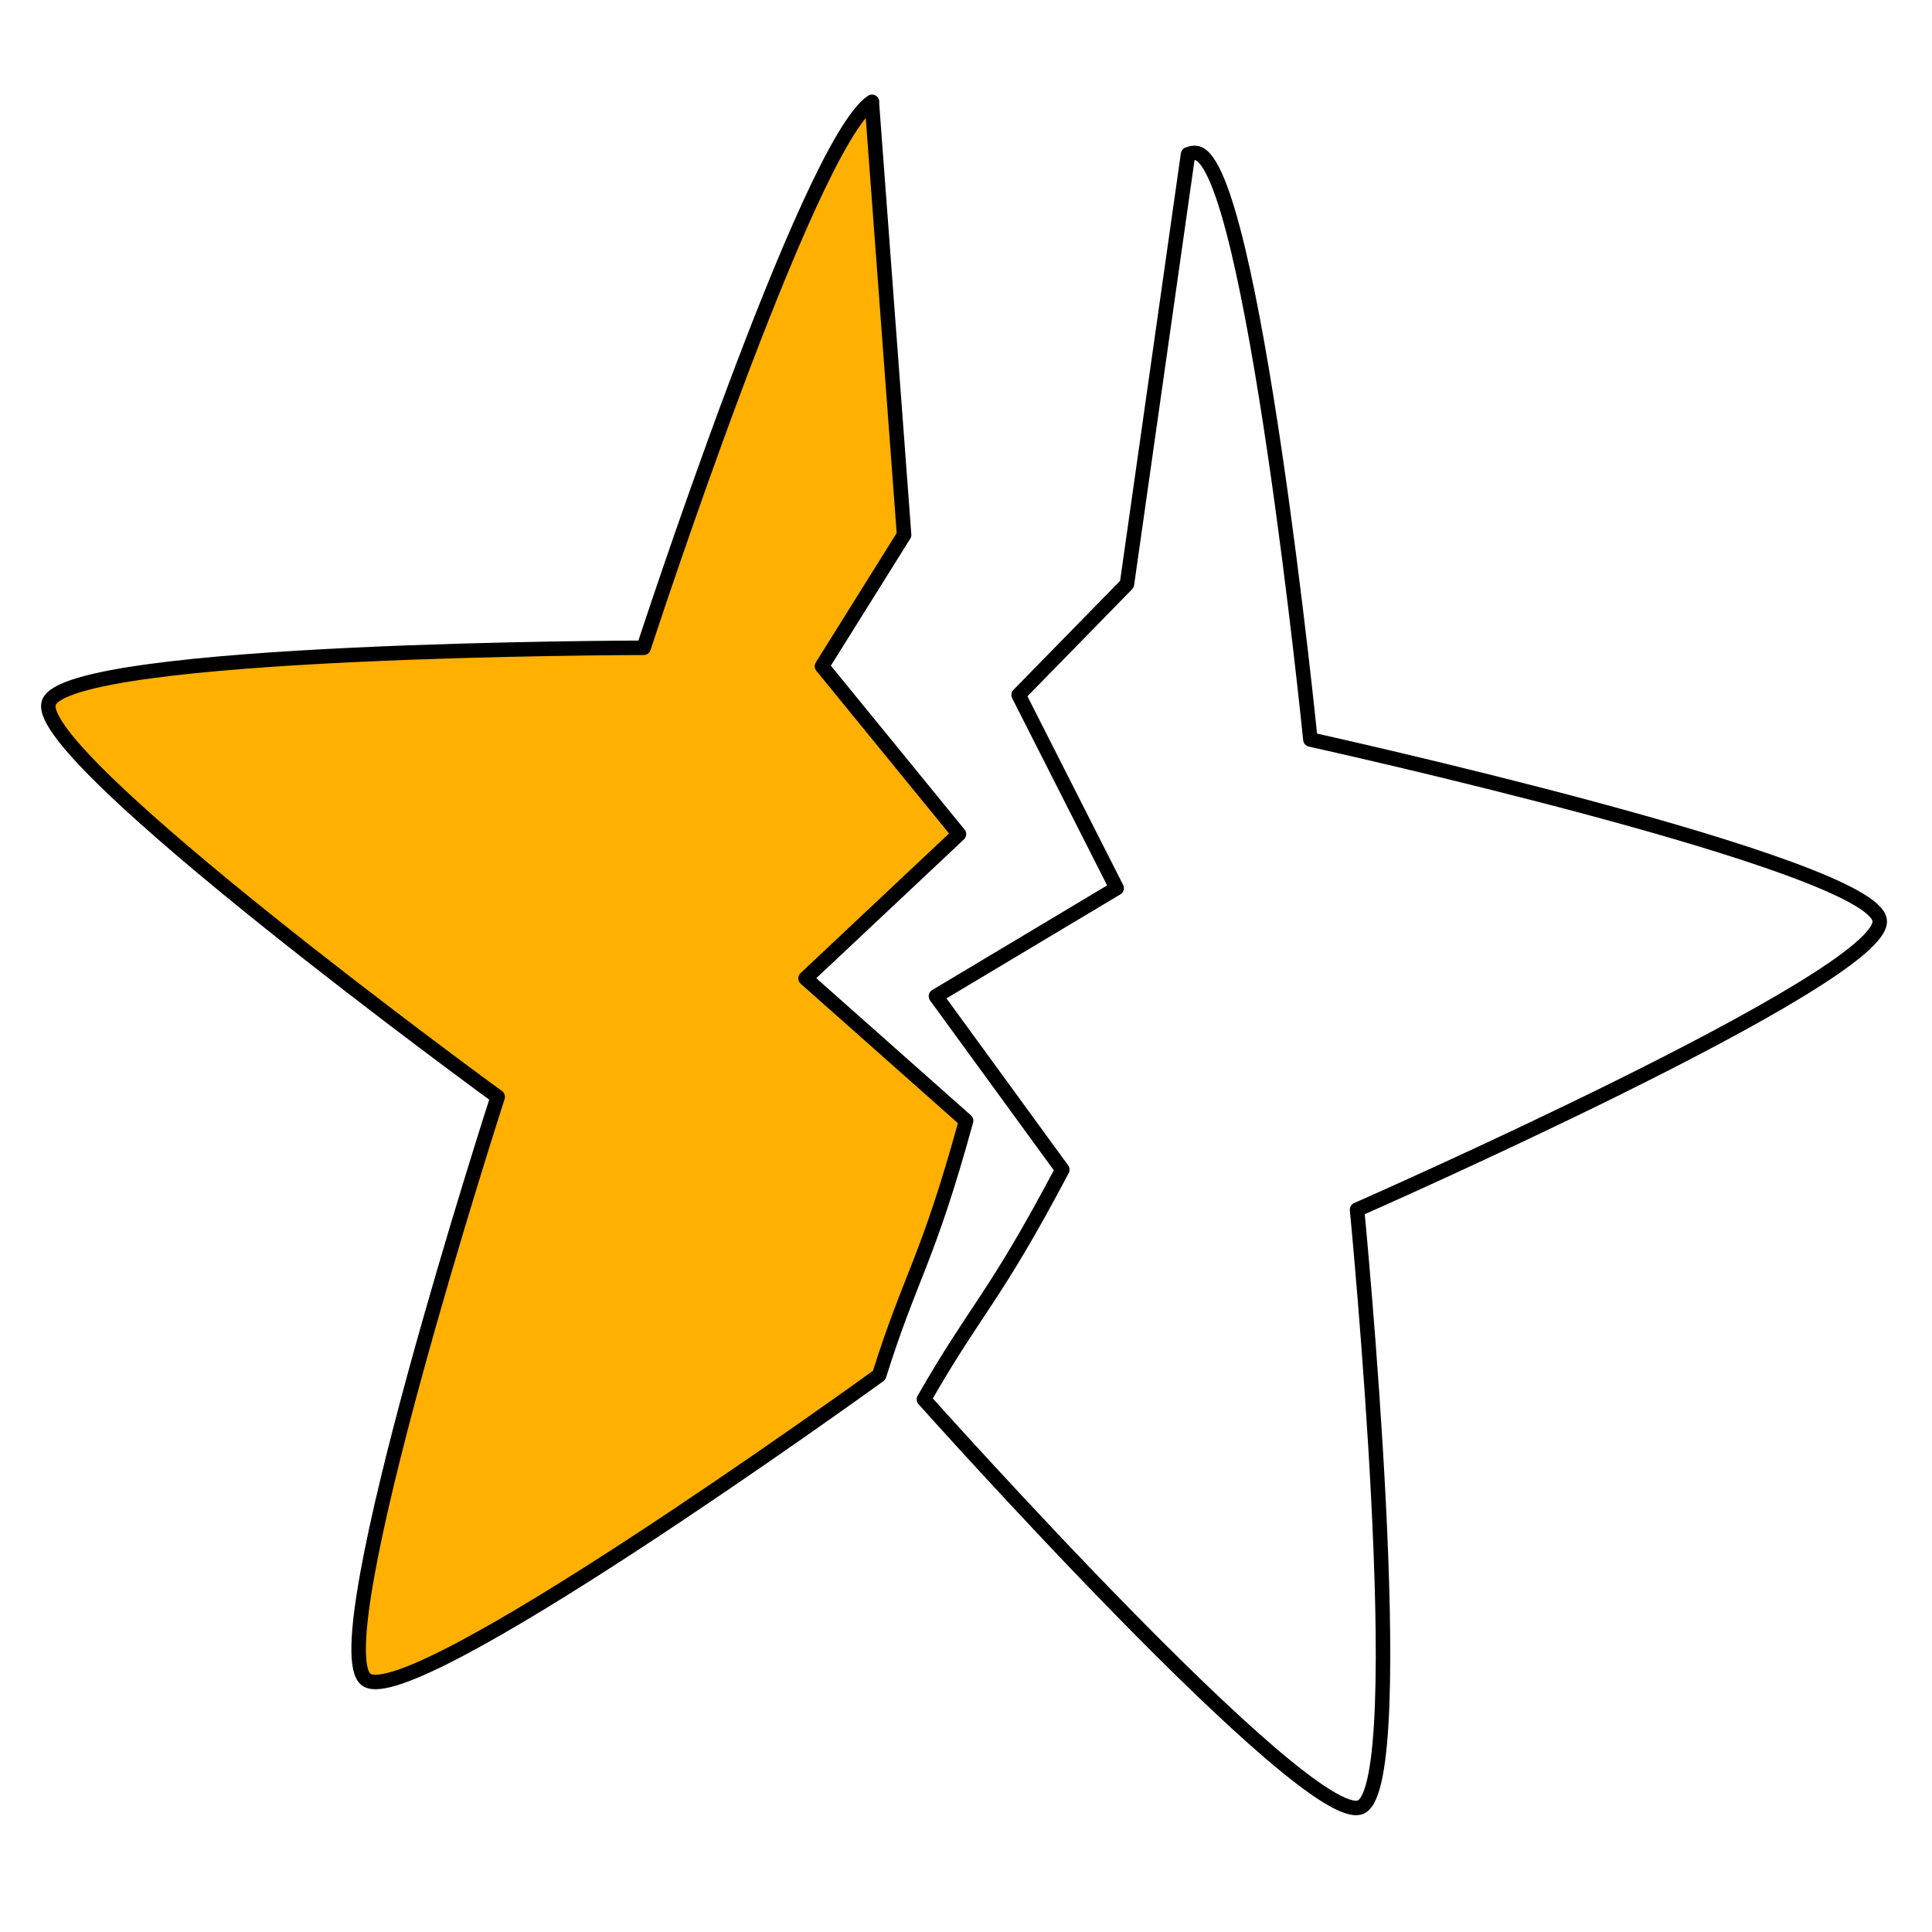
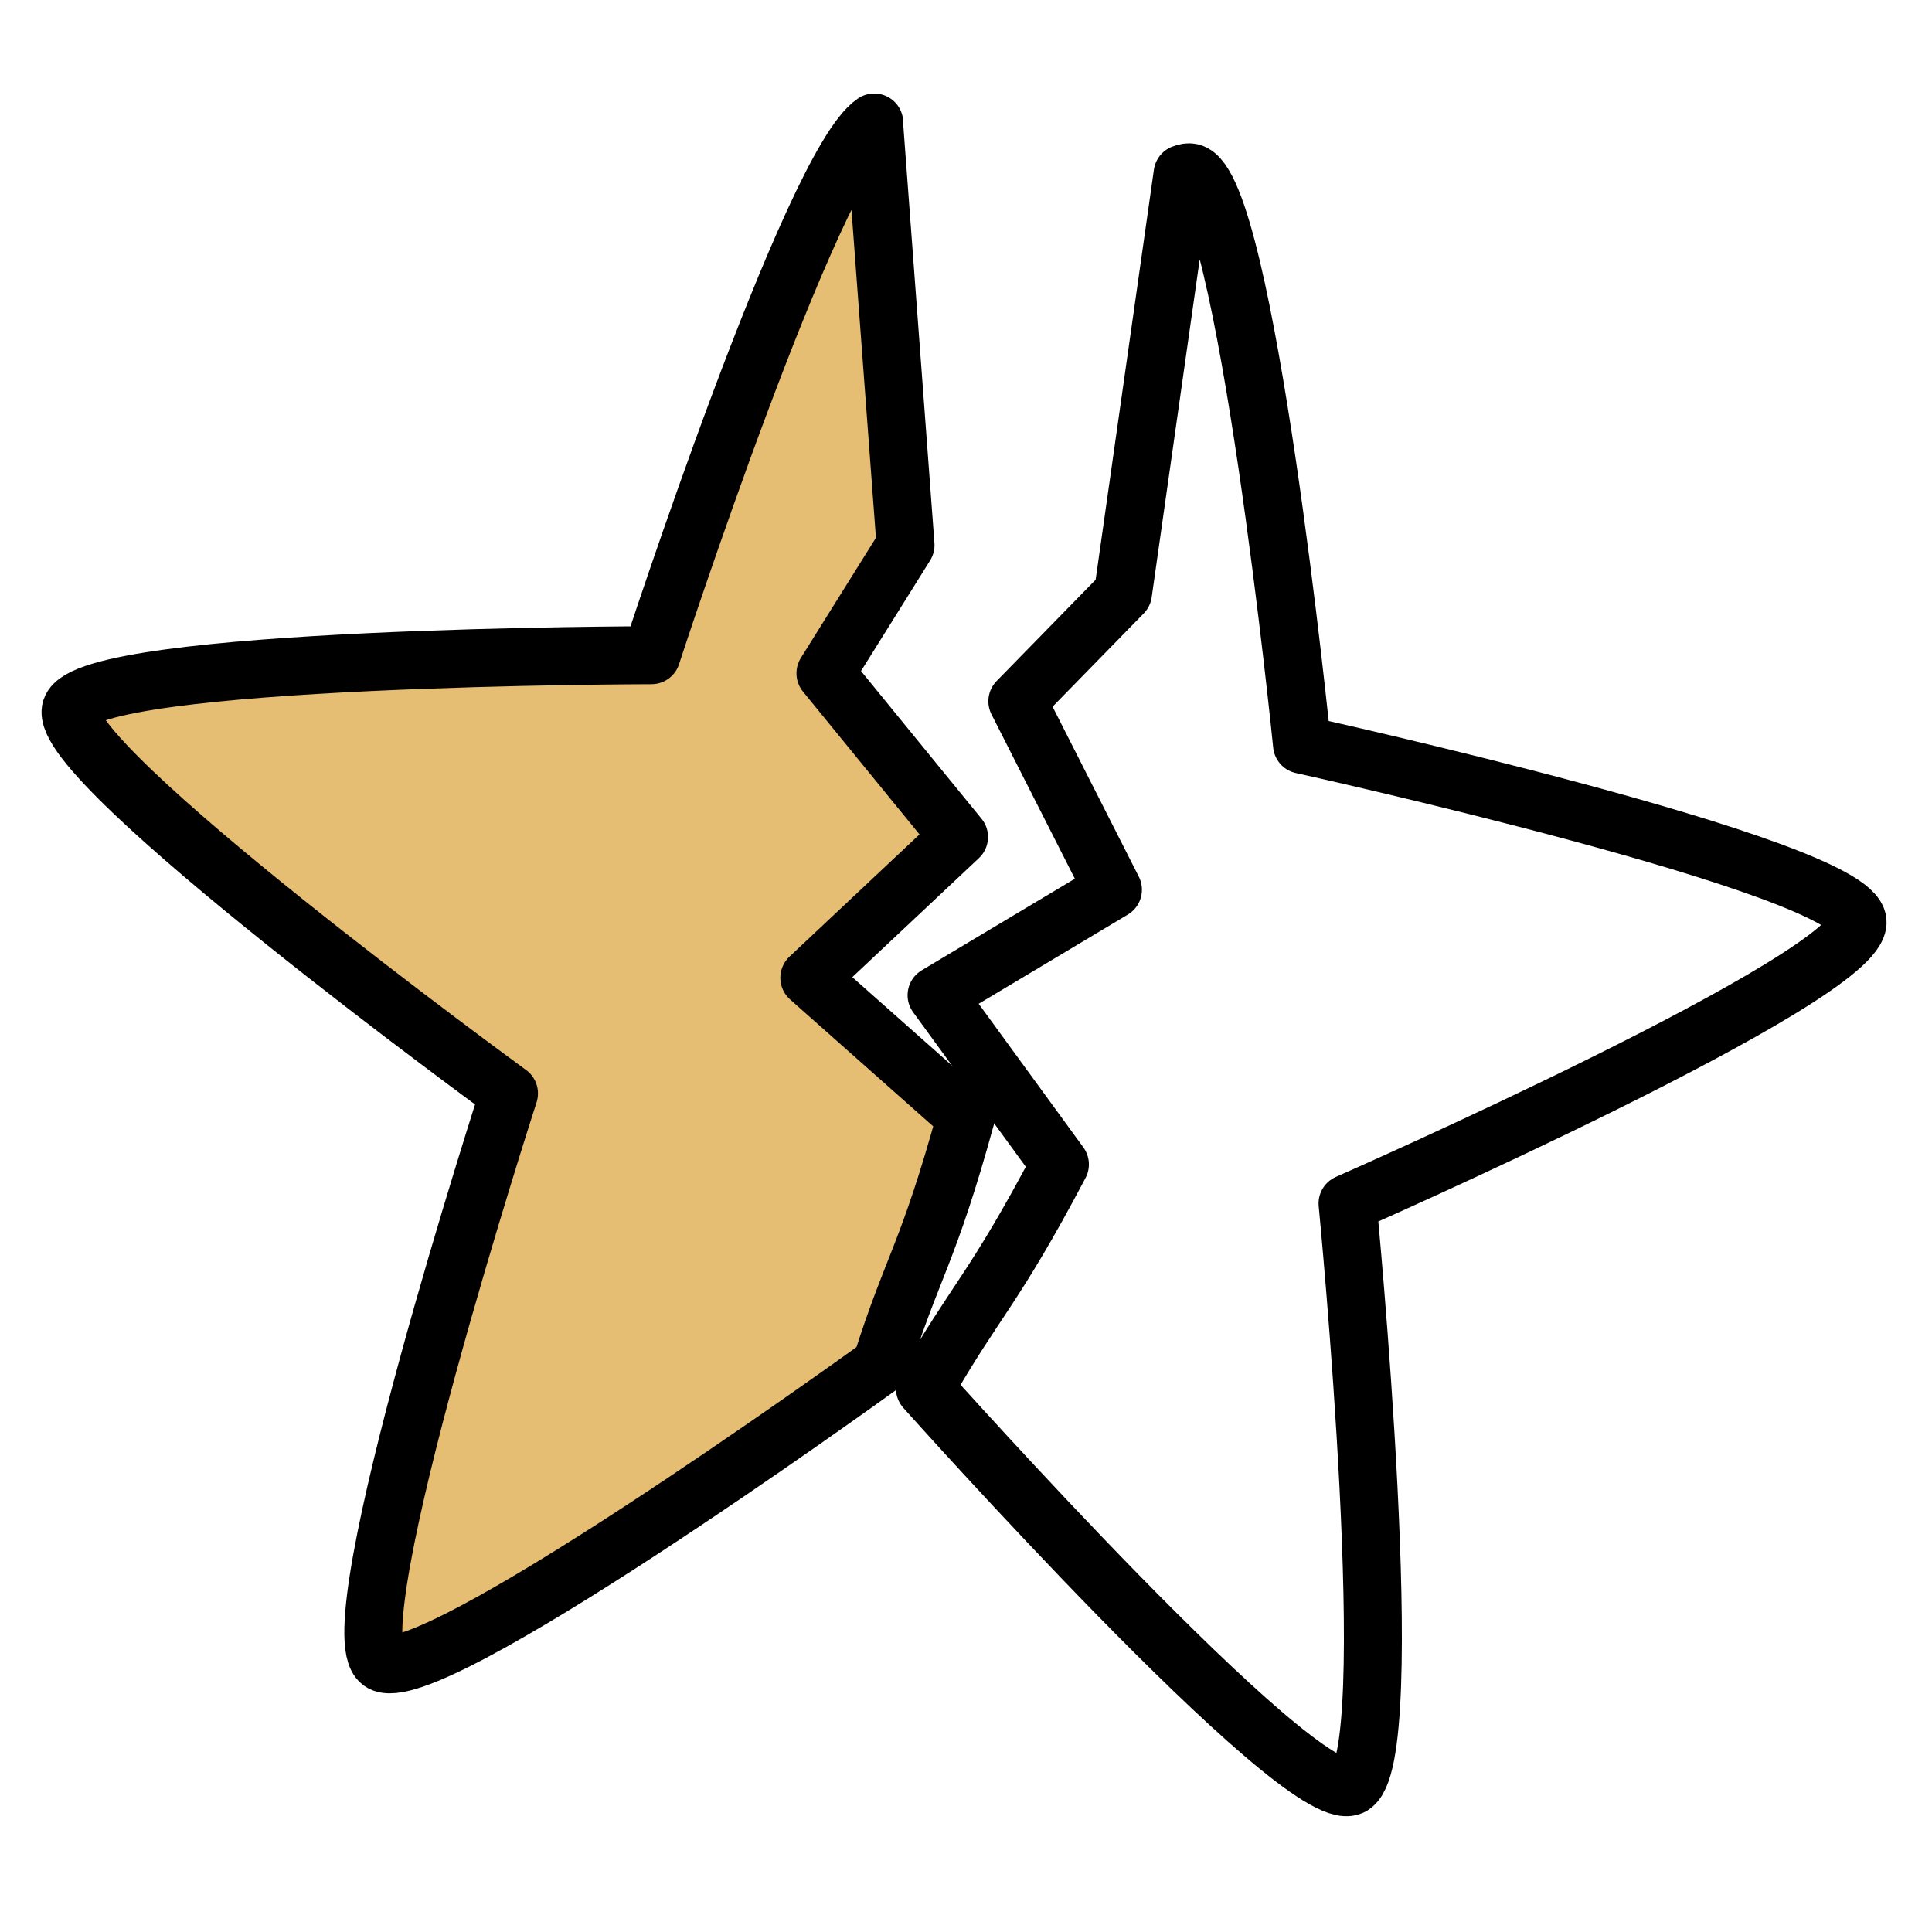
<svg xmlns="http://www.w3.org/2000/svg" viewBox="0 0 2000 2000" style="enable-background:new 0 0 2000 2000" xml:space="preserve">
-   <path d="m979.7 112.9-.2.2 33.4 448.1-85 136L1069.7 871l-158.8 149.3 166.2 147.4c-40.2 146.3-57.4 159.5-90 263.5h0c-23.5 17-484.3 348.8-530.9 315.1-47.9-34.7 136-603.3 136-603.3s-483-351.8-464.7-407.9c18.3-56.3 615.8-57 615.8-57s169.8-520.6 236.4-565.2z" style="fill-rule:evenodd;clip-rule:evenodd;fill:#ffb000;stroke:#000;stroke-width:15;stroke-linecap:round;stroke-linejoin:round;stroke-miterlimit:10" transform="translate(-76.995 -7.512)" />
-   <path d="M982.3 112.6c3-2 6-3.2 8.6-3.2 59.1 0 244.7 567.9 244.7 567.9s597.6.9 615.8 57c18.3 56.3-464.5 408.1-464.5 408.1s183.7 568.5 136 603.3c-48.1 34.8-532-315.6-532-315.6s1.7-1.3 0 0c32.6-104 48.6-116.6 89.1-262.9l-166.2-147.4 158.8-149.3-141.9-173.7 85-136-33.4-448.2z" style="fill:none;stroke:#000;stroke-width:15;stroke-linecap:round;stroke-linejoin:round;stroke-miterlimit:10" transform="rotate(12.351 888.203 1280.112)" />
+   <path d="m982 134.3-.2.2 32.6 437.3-82.9 132.7L1069.8 874l-155 145.7 162.2 143.8c-39.2 142.8-56 155.6-87.8 257.1h0c-22.9 16.6-472.6 340.4-518 307.5-46.7-33.9 132.7-588.7 132.7-588.7s-471.3-343.3-453.4-398c17.9-54.9 600.9-55.6 600.9-55.6S917 177.8 982 134.3z" style="fill-rule:evenodd;clip-rule:evenodd;fill:#e5bd73;stroke:#000;stroke-width:60;stroke-linecap:round;stroke-linejoin:round;stroke-miterlimit:10" transform="translate(-76.995 -7.512)" />
+   <path d="M981.1 133.4c2.9-2 5.9-3.1 8.4-3.1 57.7 0 238.8 554.1 238.8 554.1s583.1.9 600.9 55.6c17.9 54.9-453.3 398.2-453.3 398.2s179.3 554.7 132.7 588.7c-46.9 34-519.1-308-519.1-308s1.7-1.3 0 0c31.8-101.5 47.4-113.8 86.9-256.5l-162.2-143.8 155-145.7-138.4-169.4 82.9-132.7-32.6-437.4z" style="fill:none;stroke:#000;stroke-width:60;stroke-linecap:round;stroke-linejoin:round;stroke-miterlimit:10" transform="rotate(12.351 888.203 1280.112)" />
</svg>
